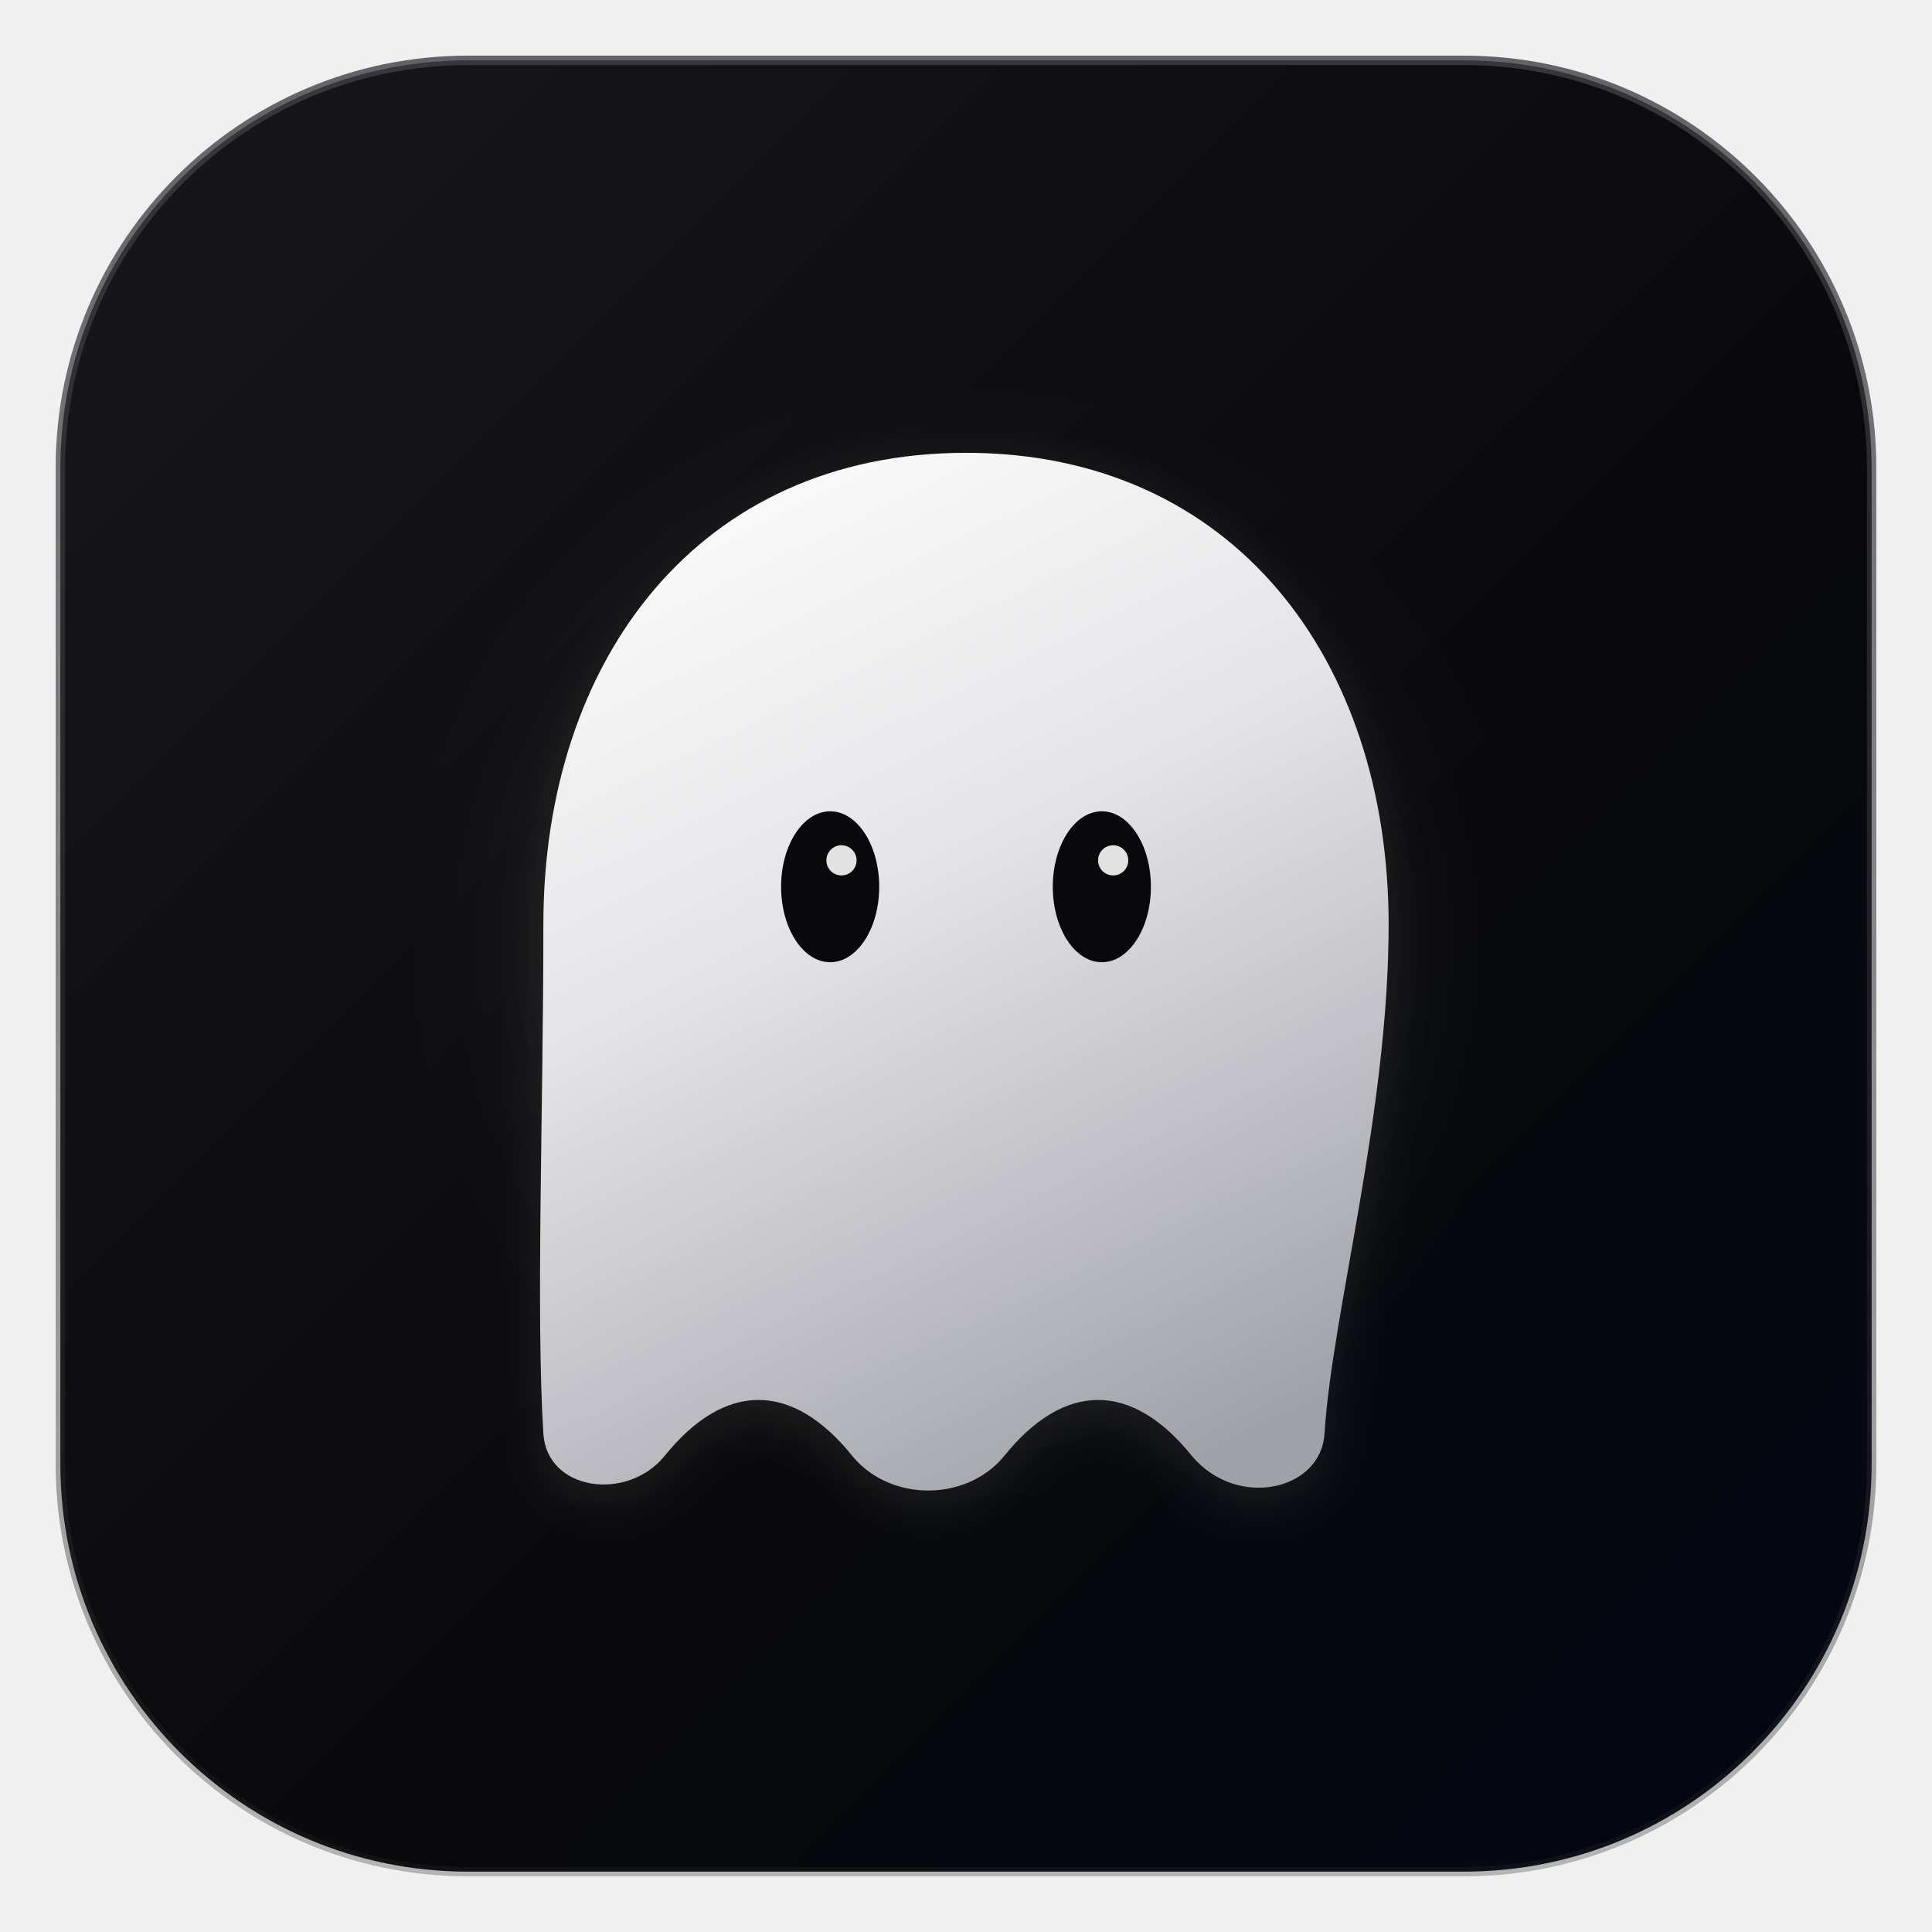
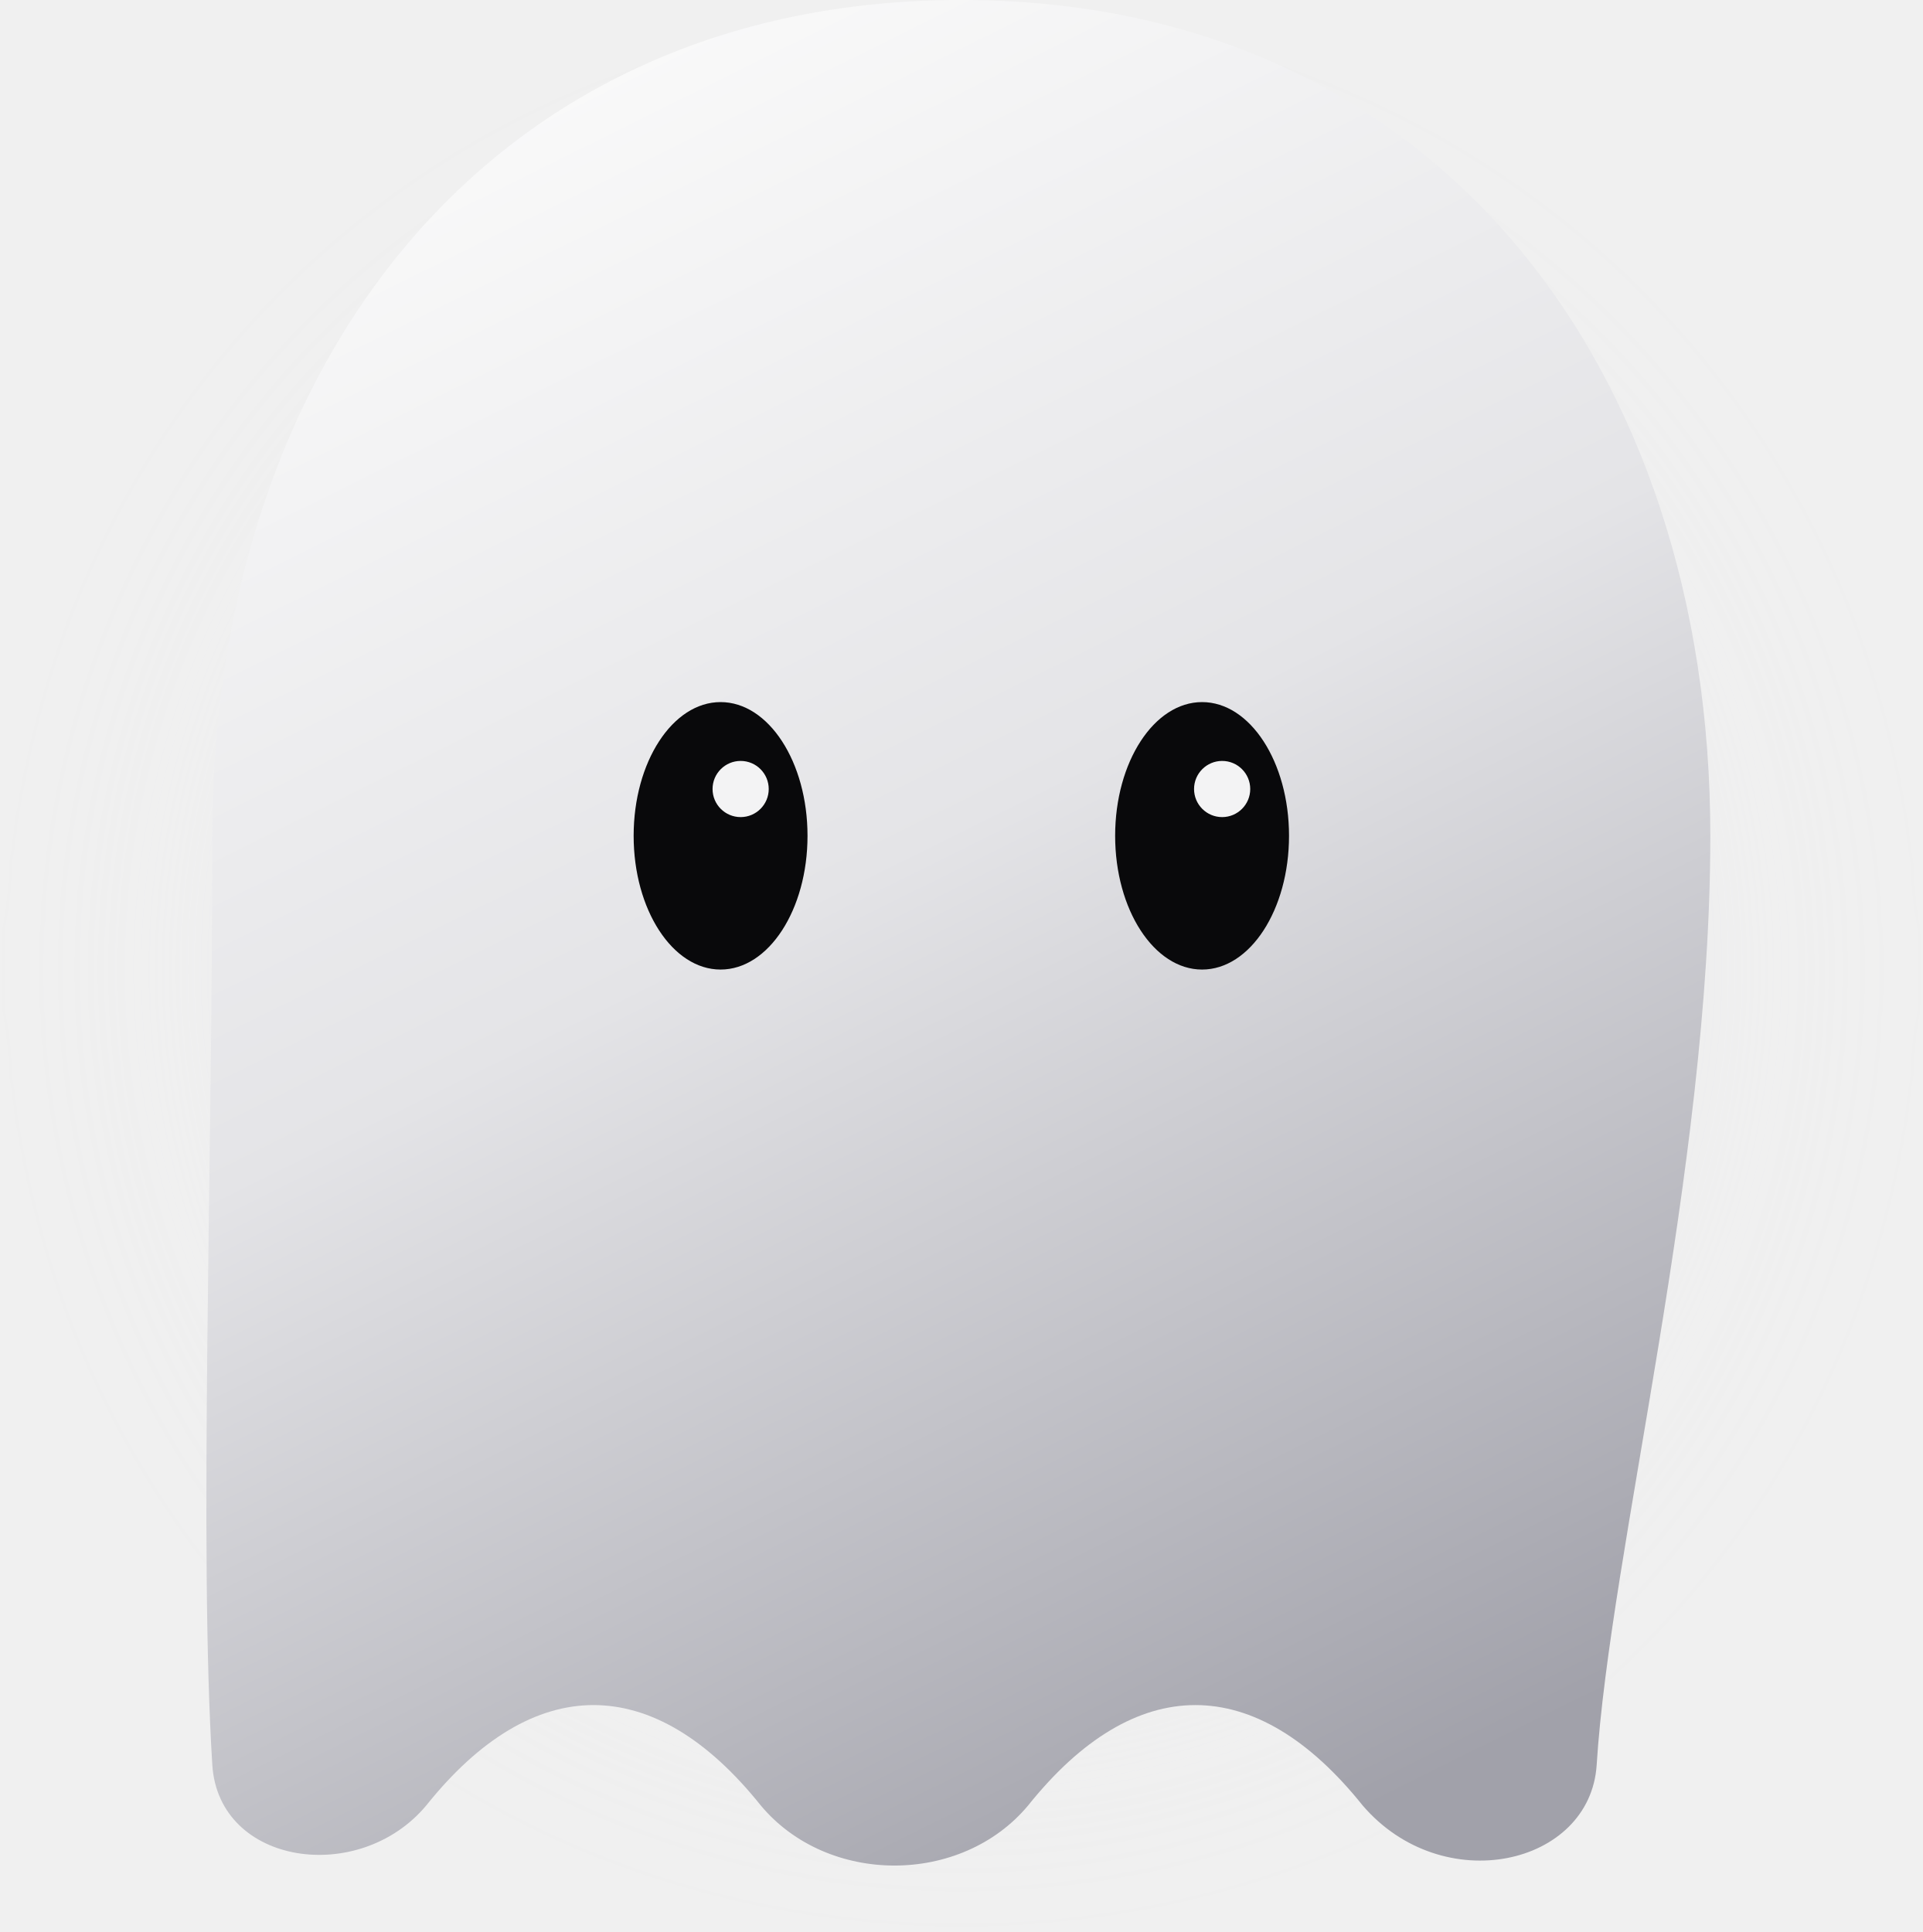
- <svg xmlns="http://www.w3.org/2000/svg" viewBox="0 0 512 512" width="100%" height="100%">
+ <svg xmlns="http://www.w3.org/2000/svg" width="400" height="402" viewBox="0 0 400 402" fill="none">
+   <g opacity="0.15" filter="url(#filter0_f_7_66)">
+     <path d="M200 361.739C288.366 361.739 360 290.105 360 201.739C360 113.374 288.366 41.739 200 41.739C111.634 41.739 40 113.374 40 201.739C40 290.105 111.634 361.739 200 361.739Z" fill="#E4E4E7" />
+   </g>
+   <path d="M200 0C101.217 0 44.174 76.522 44.174 173.913C44.174 243.478 41.391 322.783 44.174 367.304C45.565 388.174 74.783 392.348 88.696 375.652C110.957 347.826 136 347.826 158.261 375.652C172.174 392.348 200 392.348 213.913 375.652C236.174 347.826 261.217 347.826 283.478 375.652C300.174 395.13 330.783 388.174 332.174 367.304C334.957 322.783 355.826 243.478 355.826 173.913C355.826 76.522 298.783 0 200 0Z" fill="url(#paint0_linear_7_66)" />
+   <path d="M149.913 201.739C159.902 201.739 168 189.281 168 173.913C168 158.545 159.902 146.087 149.913 146.087C139.924 146.087 131.826 158.545 131.826 173.913C131.826 189.281 139.924 201.739 149.913 201.739Z" fill="#09090B" />
+   <path d="M250.087 201.739C260.076 201.739 268.174 189.281 268.174 173.913C268.174 158.545 260.076 146.087 250.087 146.087C240.098 146.087 232 158.545 232 173.913C232 189.281 240.098 201.739 250.087 201.739Z" fill="#09090B" />
+   <path opacity="0.95" d="M154.087 170.017C157.314 170.017 159.93 167.401 159.93 164.174C159.93 160.947 157.314 158.33 154.087 158.33C150.86 158.33 148.244 160.947 148.244 164.174C148.244 167.401 150.86 170.017 154.087 170.017Z" fill="white" />
+   <path opacity="0.95" d="M254.261 170.017C257.488 170.017 260.104 167.401 260.104 164.174C260.104 160.947 257.488 158.33 254.261 158.33C251.034 158.33 248.417 160.947 248.417 164.174C248.417 167.401 251.034 170.017 254.261 170.017Z" fill="white" />
  <defs>
-     <linearGradient id="zincBg" x1="0%" y1="0%" x2="100%" y2="100%">
-       <stop offset="0%" stop-color="#18181b" />
-       <stop offset="60%" stop-color="#09090b" />
-       <stop offset="100%" stop-color="#030712" />
+     <filter id="filter0_f_7_66" x="0" y="1.739" width="400" height="400" filterUnits="userSpaceOnUse" color-interpolation-filters="sRGB">
+       <feFlood flood-opacity="0" result="BackgroundImageFix" />
+       <feBlend mode="normal" in="SourceGraphic" in2="BackgroundImageFix" result="shape" />
+       <feGaussianBlur stdDeviation="20" result="effect1_foregroundBlur_7_66" />
+     </filter>
+     <linearGradient id="paint0_linear_7_66" x1="136.804" y1="1.5039e-06" x2="316.101" y2="361.307" gradientUnits="userSpaceOnUse">
+       <stop stop-color="#FAFAFA" />
+       <stop offset="0.45" stop-color="#E4E4E7" />
+       <stop offset="1" stop-color="#A1A1AA" />
    </linearGradient>
-     <linearGradient id="zincBorder" x1="0%" y1="0%" x2="0%" y2="100%">
-       <stop offset="0%" stop-color="#3f3f46" stop-opacity="0.8" />
-       <stop offset="100%" stop-color="#27272a" stop-opacity="0.3" />
-     </linearGradient>
-     <linearGradient id="ghostBody1" x1="30%" y1="0%" x2="70%" y2="100%">
-       <stop offset="0%" stop-color="#fafafa" />
-       <stop offset="40%" stop-color="#e4e4e7" />
-       <stop offset="100%" stop-color="#a1a1aa" />
-     </linearGradient>
-     <filter id="auraBlur1" x="-50%" y="-50%" width="200%" height="200%">
-       <feGaussianBlur stdDeviation="24" />
-     </filter>
-     <filter id="ghostShadow1" x="-30%" y="-30%" width="160%" height="170%">
-       <feDropShadow dx="0" dy="12" stdDeviation="16" flood-color="#000000" flood-opacity="0.55" />
-       <feDropShadow dx="0" dy="4" stdDeviation="6" flood-color="#ffffff" flood-opacity="0.08" />
-     </filter>
  </defs>
-   <rect x="16" y="16" width="480" height="480" rx="108" ry="108" fill="url(#zincBg)" stroke="url(#zincBorder)" stroke-width="2.5" />
-   <circle cx="256" cy="250" r="105" fill="#f4f4f5" opacity="0.08" filter="url(#auraBlur1)" />
-   <path d="M 256,120         C 185,120 144,175 144,245         C 144,295 142,348 144,380         C 145,395 166,398 176,386         C 192,366 210,366 226,386         C 236,398 256,398 266,386         C 282,366 300,366 316,386         C 328,400 350,395 351,380         C 353,348 368,295 368,245         C 368,175 327,120 256,120 Z" fill="url(#ghostBody1)" filter="url(#ghostShadow1)" />
-   <ellipse cx="220" cy="235" rx="13" ry="20" fill="#09090b" />
-   <ellipse cx="292" cy="235" rx="13" ry="20" fill="#09090b" />
-   <circle cx="223" cy="228" r="4" fill="#fafafa" opacity="0.9" />
-   <circle cx="295" cy="228" r="4" fill="#fafafa" opacity="0.9" />
</svg>
